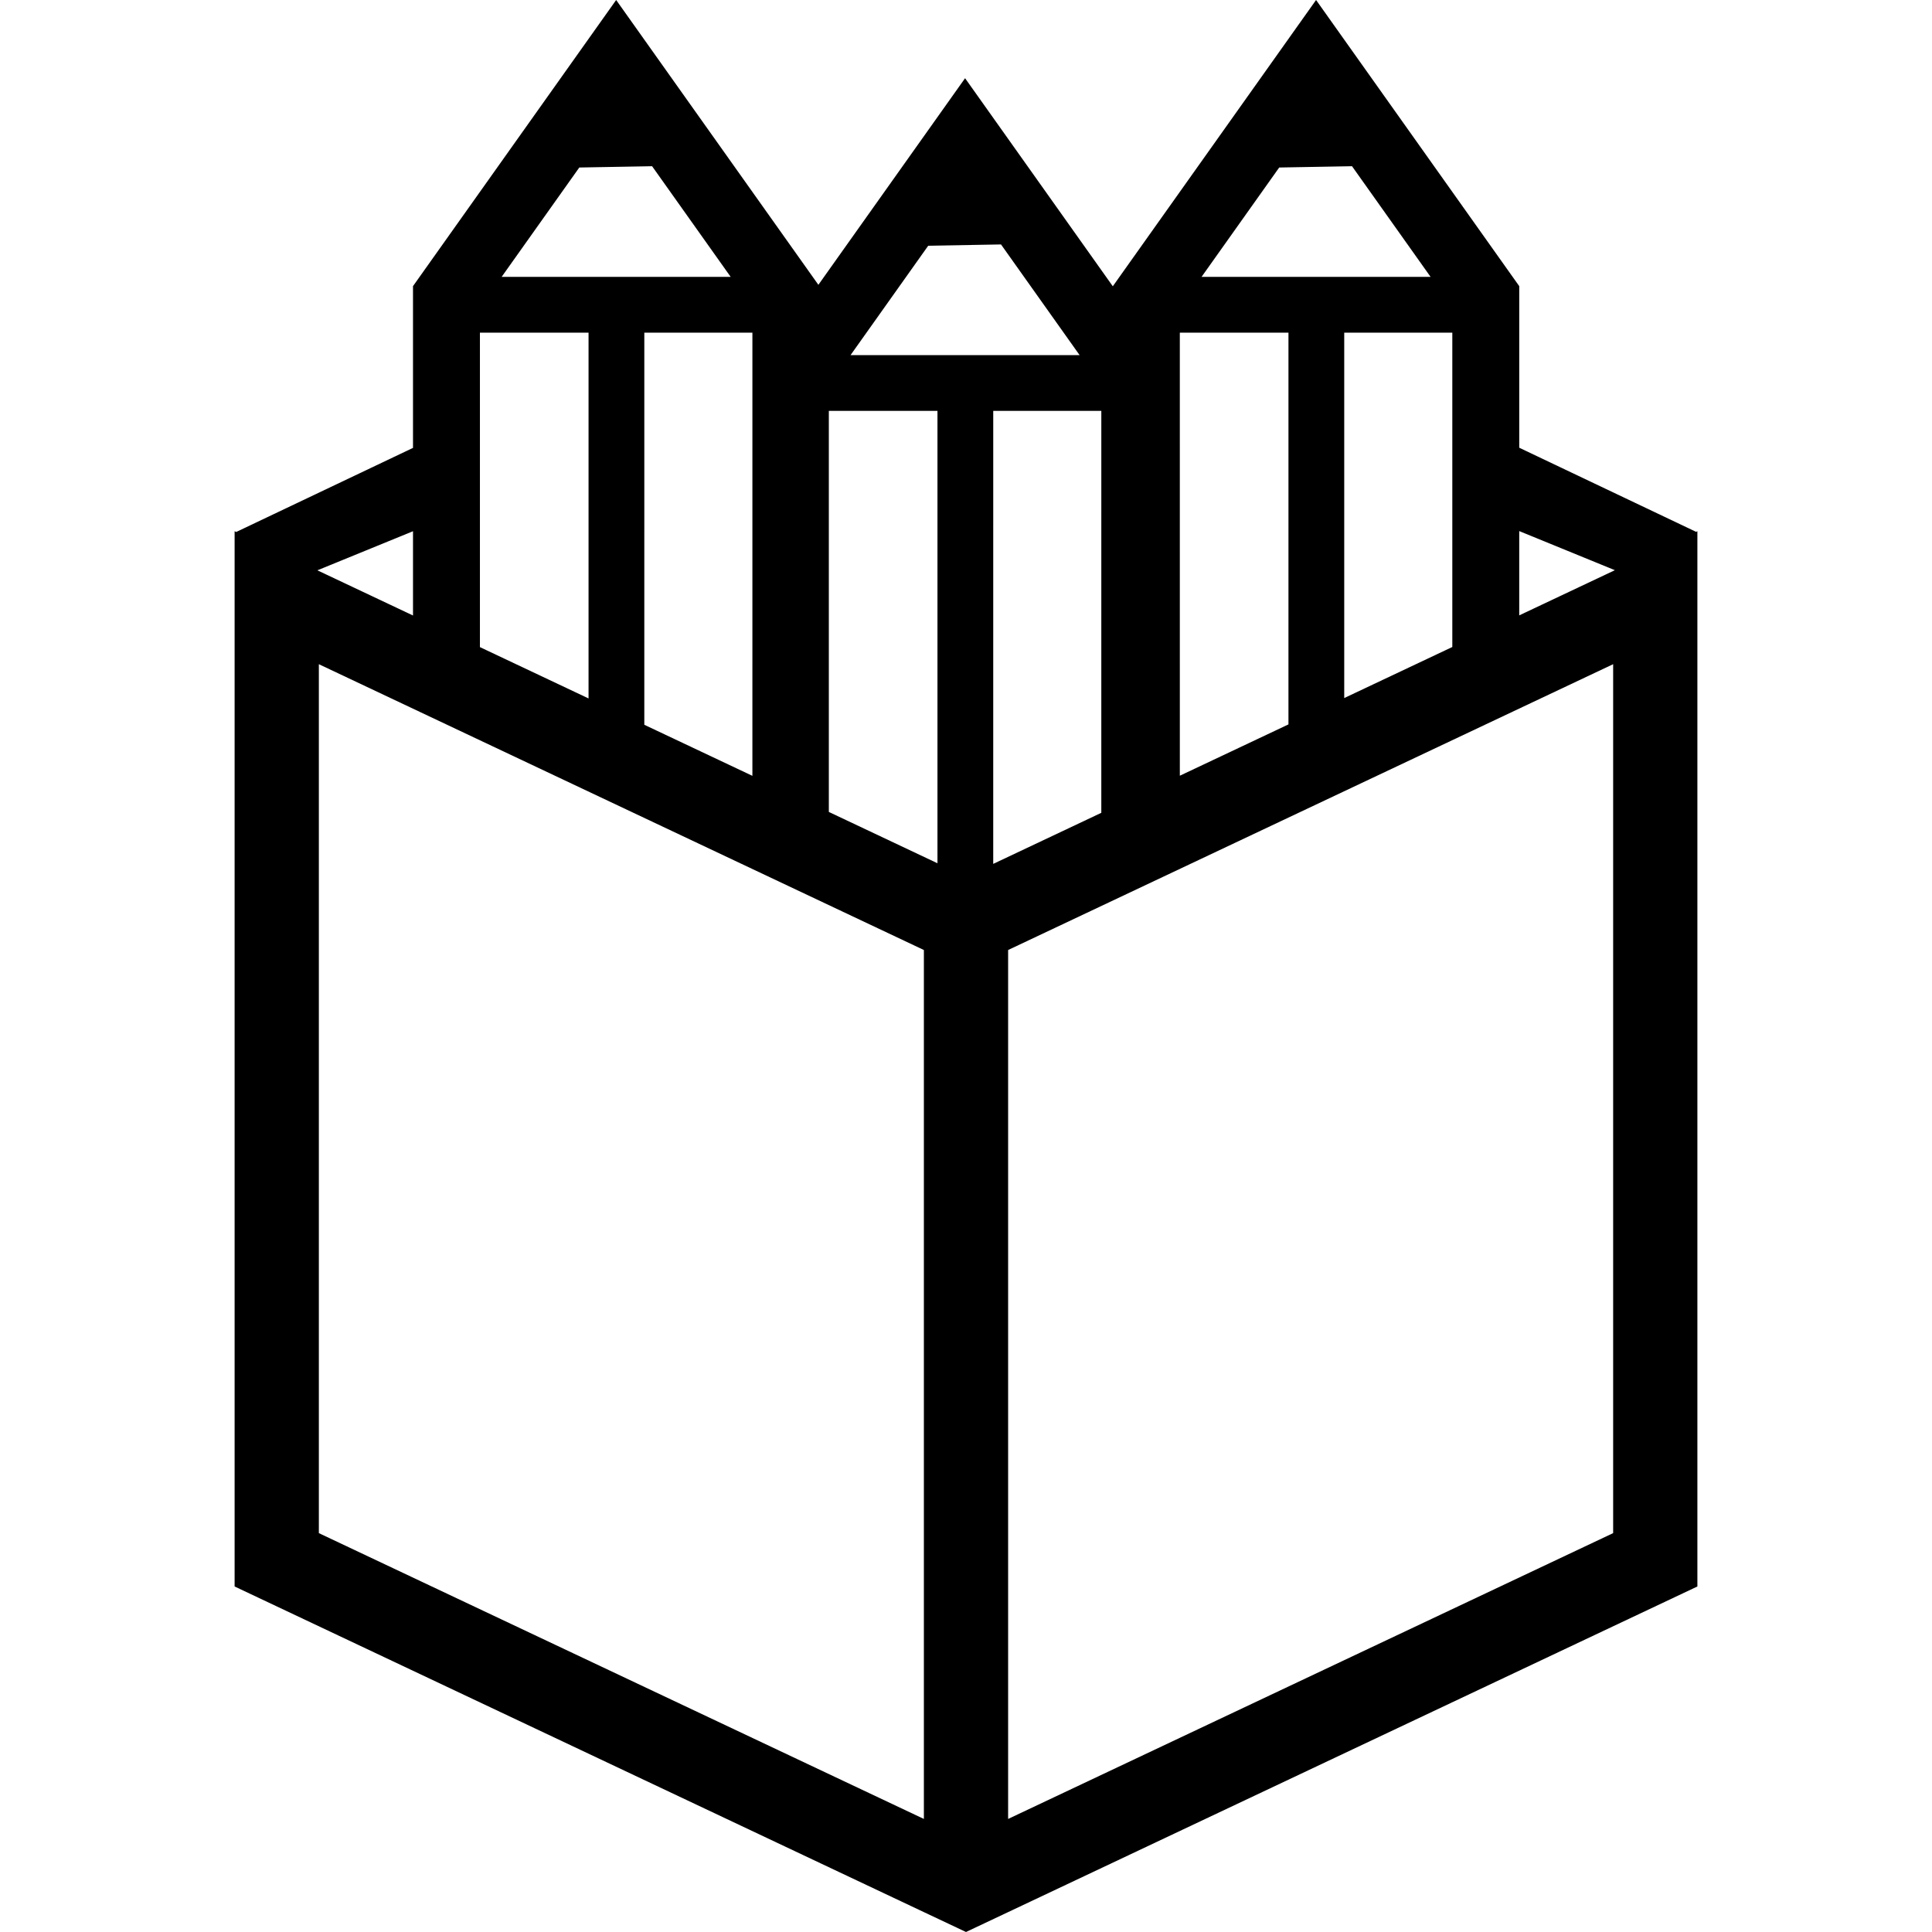
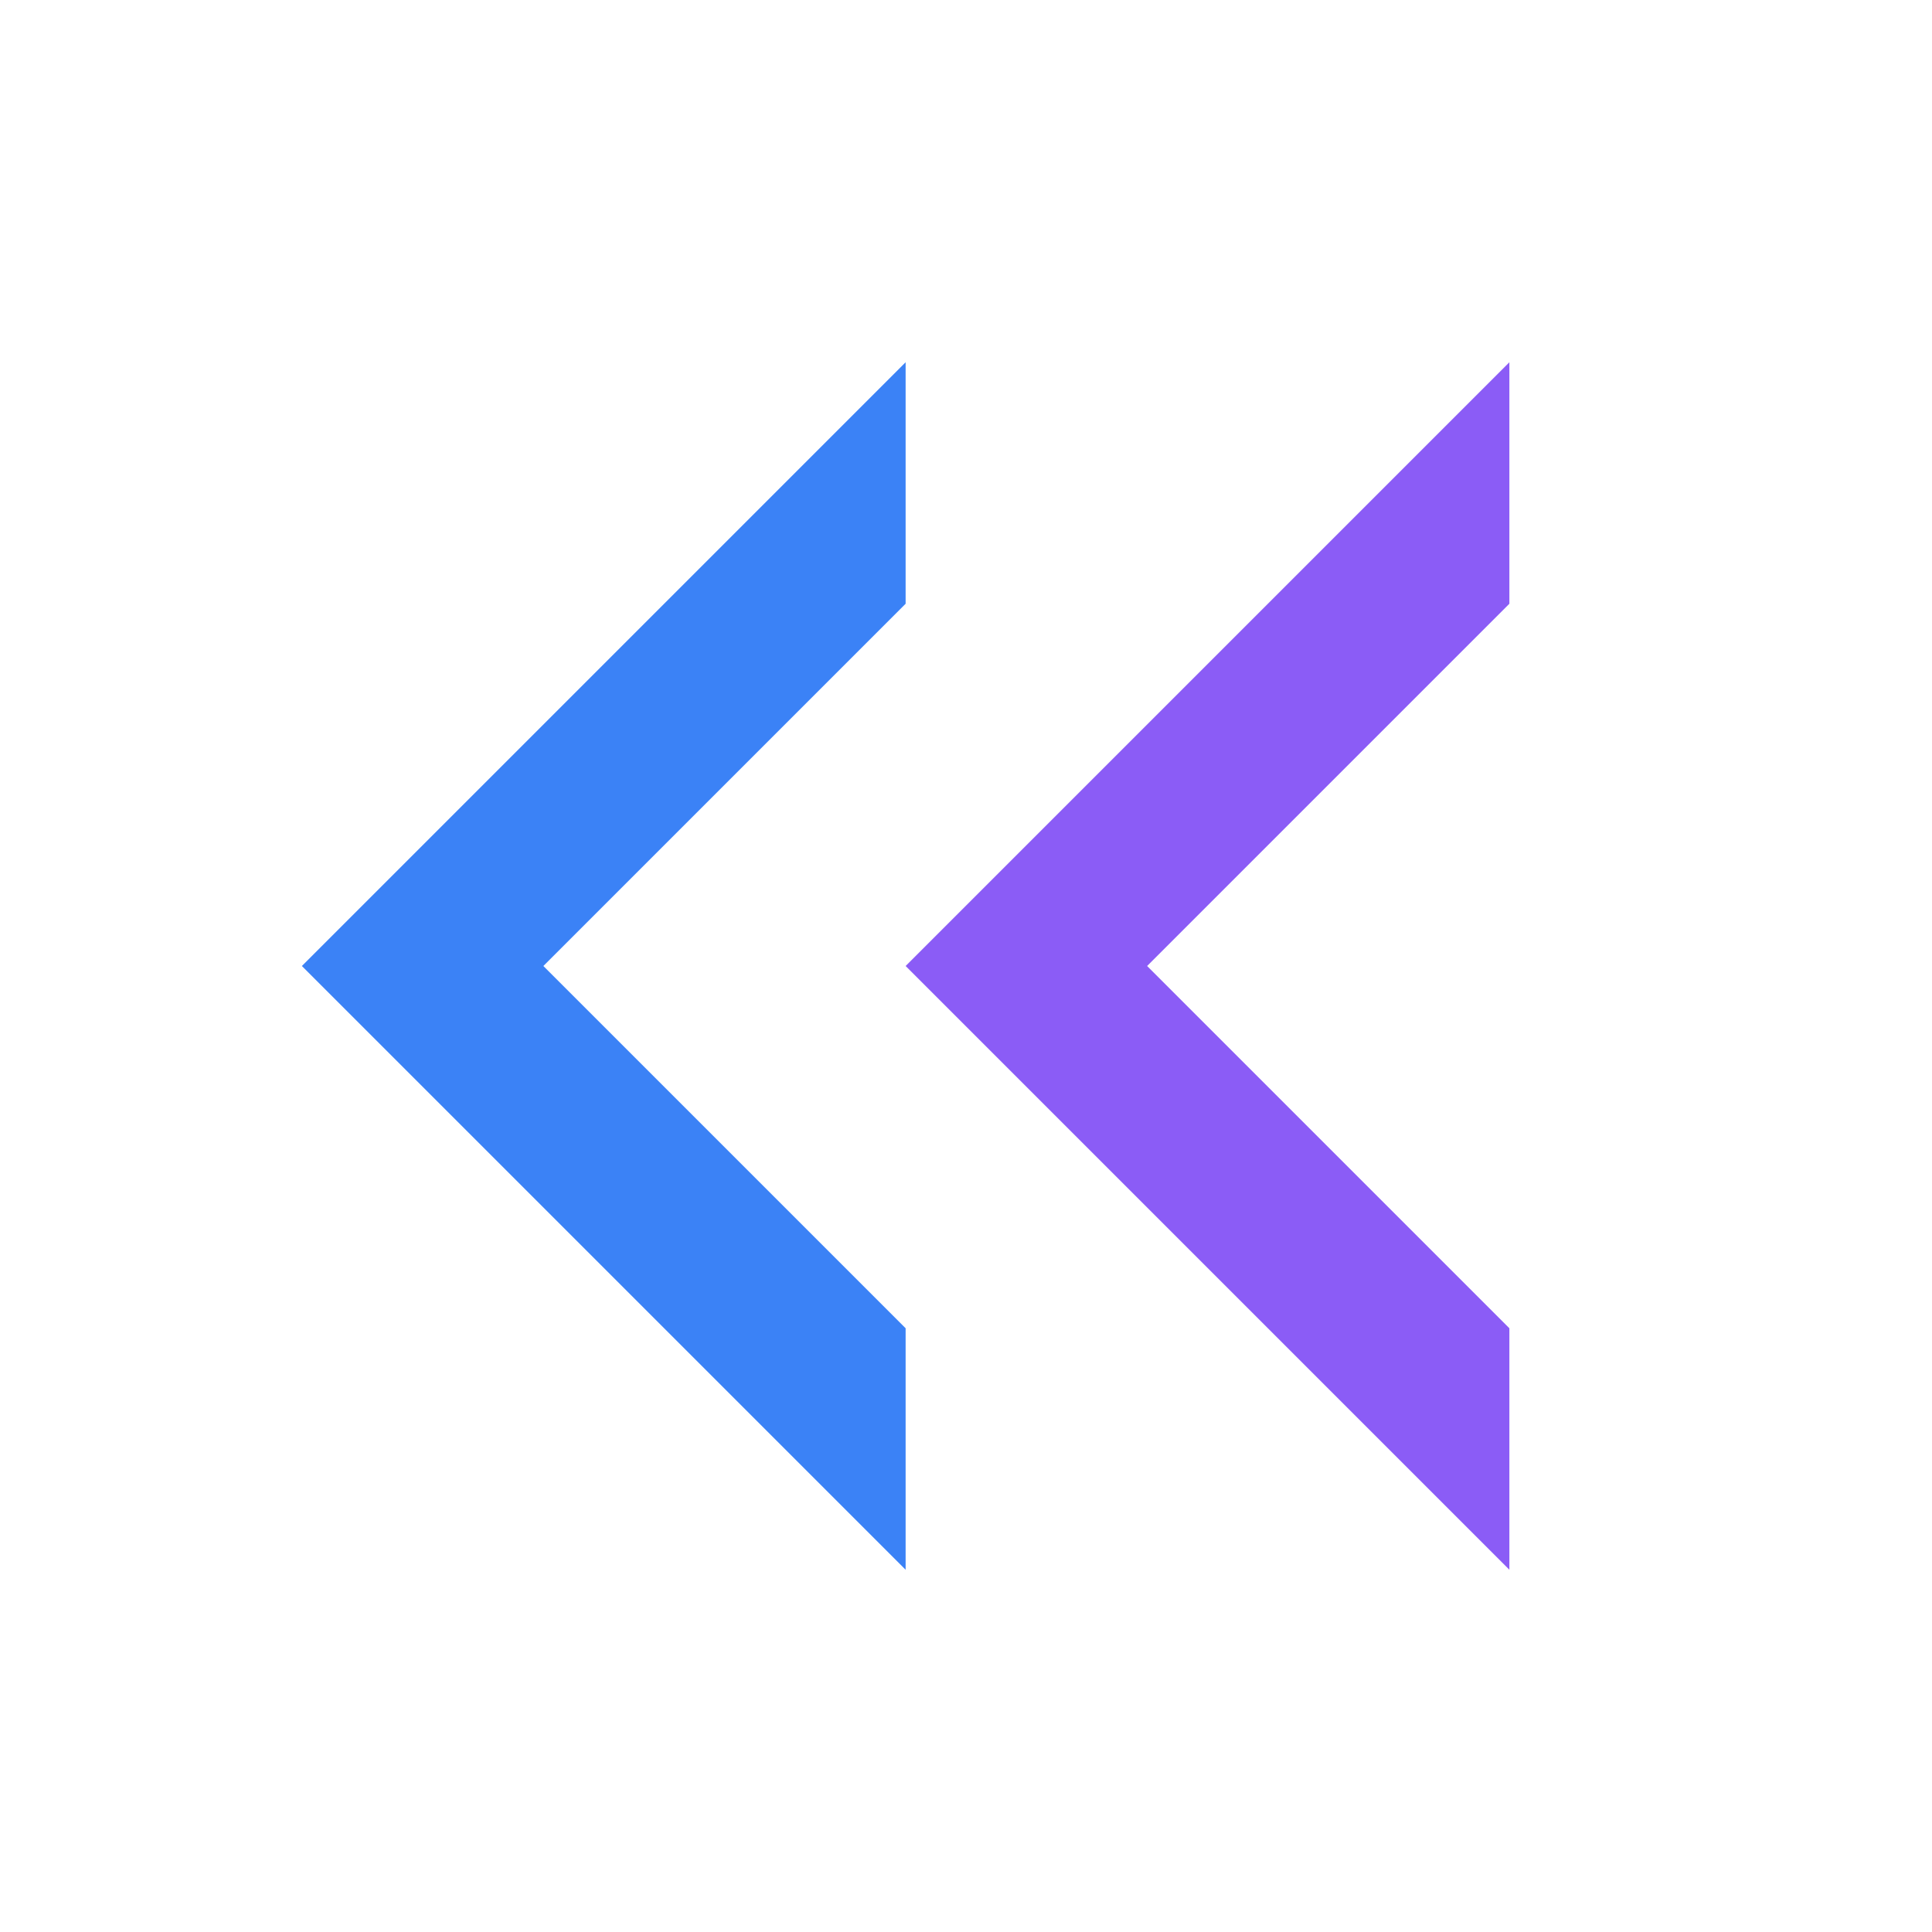
- <svg xmlns="http://www.w3.org/2000/svg" height="500" viewBox="0 0 500 500" width="500">
-   <path d="m159.461 552.362-52.577 74.053v41.861l-45.754 21.762-.412-.195v17.203 255.897l178.38 84.272 10.902 5.146 10.899-5.146 178.383-84.272v-273.1l-.336.158-45.768-21.767v-41.819l-1.601-2.253-50.979-71.801-52.58 74.053v.073l-38.259-53.884-37.963 53.469-1.358-1.911zm9.302 43.016 20.336 28.641h-59.276l20.099-28.305zm181.138 0 20.336 28.641h-59.276l20.096-28.305zm-90.839 20.246 20.336 28.638h-59.273l20.096-28.305zm-134.859 22.829h28.113v94.664l-28.113-13.282zm42.547 0h27.972l-.003 114.695-27.972-13.214zm138.588 0h28.116l-.003 101.385-28.111 13.279-.003-114.664zm42.547 0h27.972v81.351l-27.972 13.214zm-133.383 20.243h28.113v117.077l-28.113-13.282zm42.547 0h27.972l-.003 104.022-27.972 13.217.003-117.238zm136.127 31.111 24.751 10.12-24.751 11.693zm-286.291.037v21.81l-24.748-11.693zm-24.367 34.411 156.581 73.969v224.879l-156.581-73.969zm334.964 0v224.879l-156.581 73.969v-224.879z" transform="translate(0 -552.3622)" />
+ <svg xmlns="http://www.w3.org/2000/svg" title="Koda icon" alt="Koda icon" width="64" height="64" viewBox="0 0 64 64">
+   <path d="M30 12 L10 32 L30 52 L30 44 L18 32 L30 20 Z" fill="#3B82F6" />
+   <path d="M50 12 L30 32 L50 52 L50 44 L38 32 L50 20 Z" fill="#8B5CF6" />
</svg>
